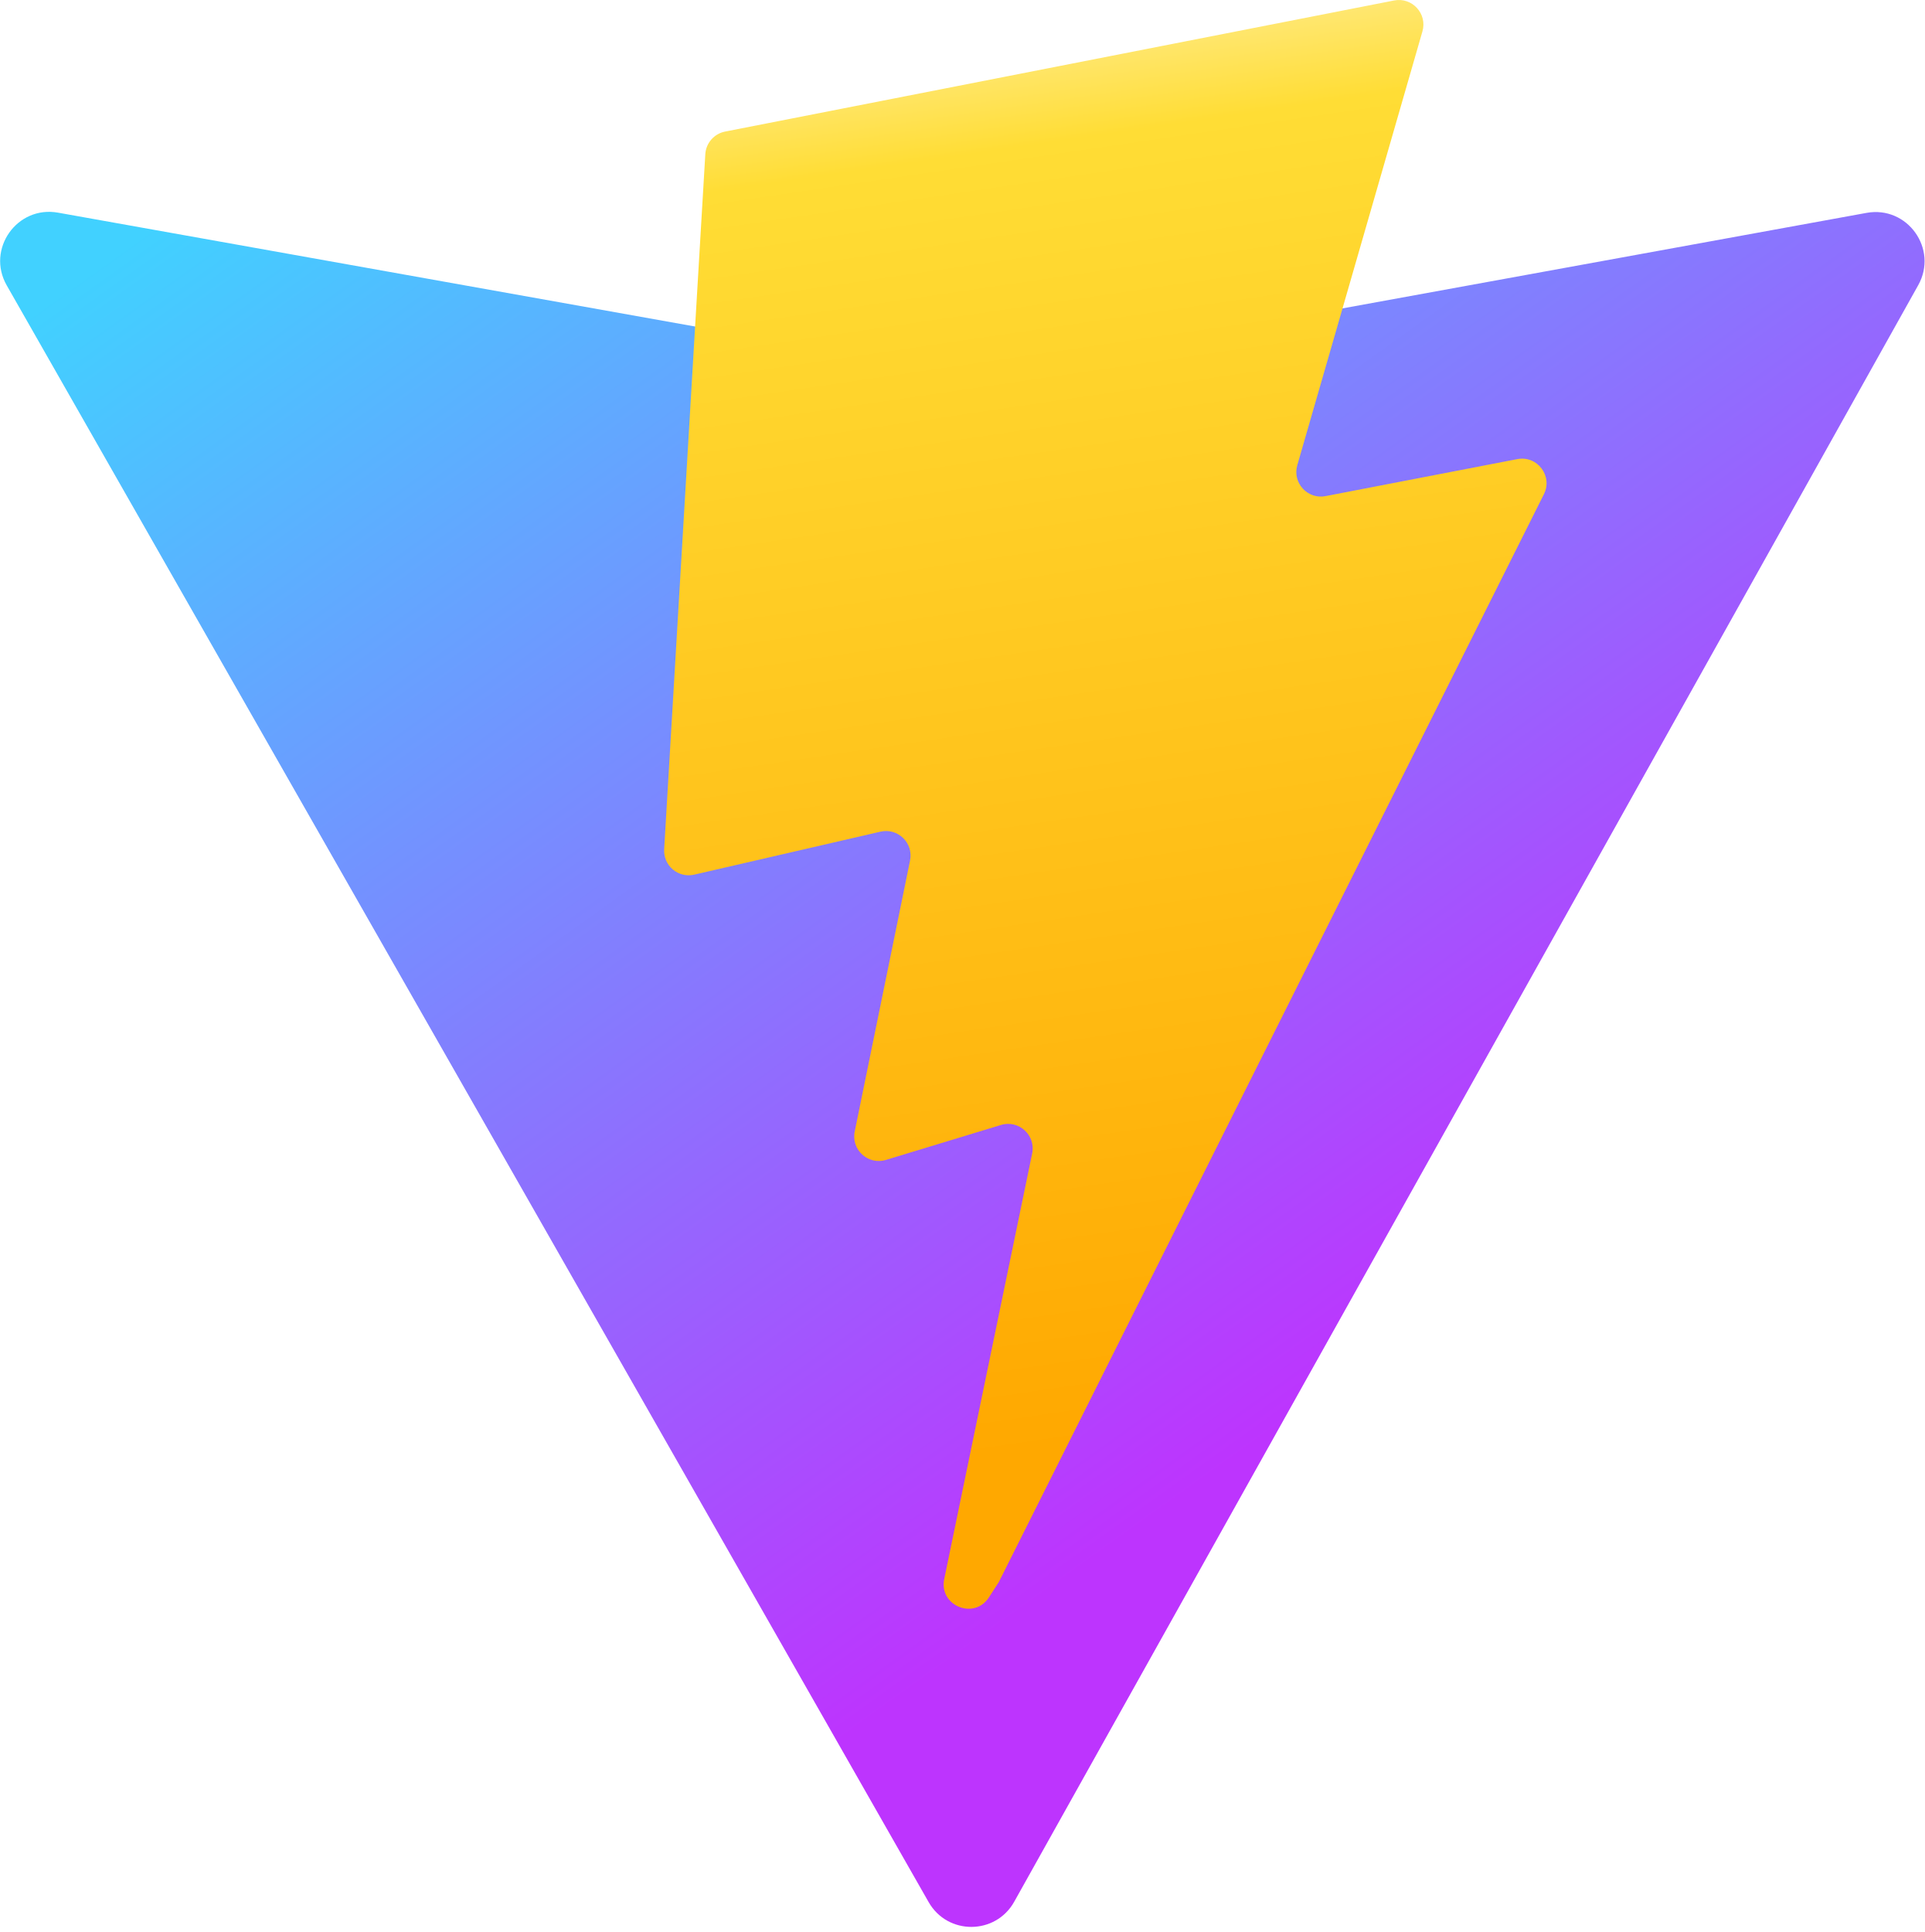
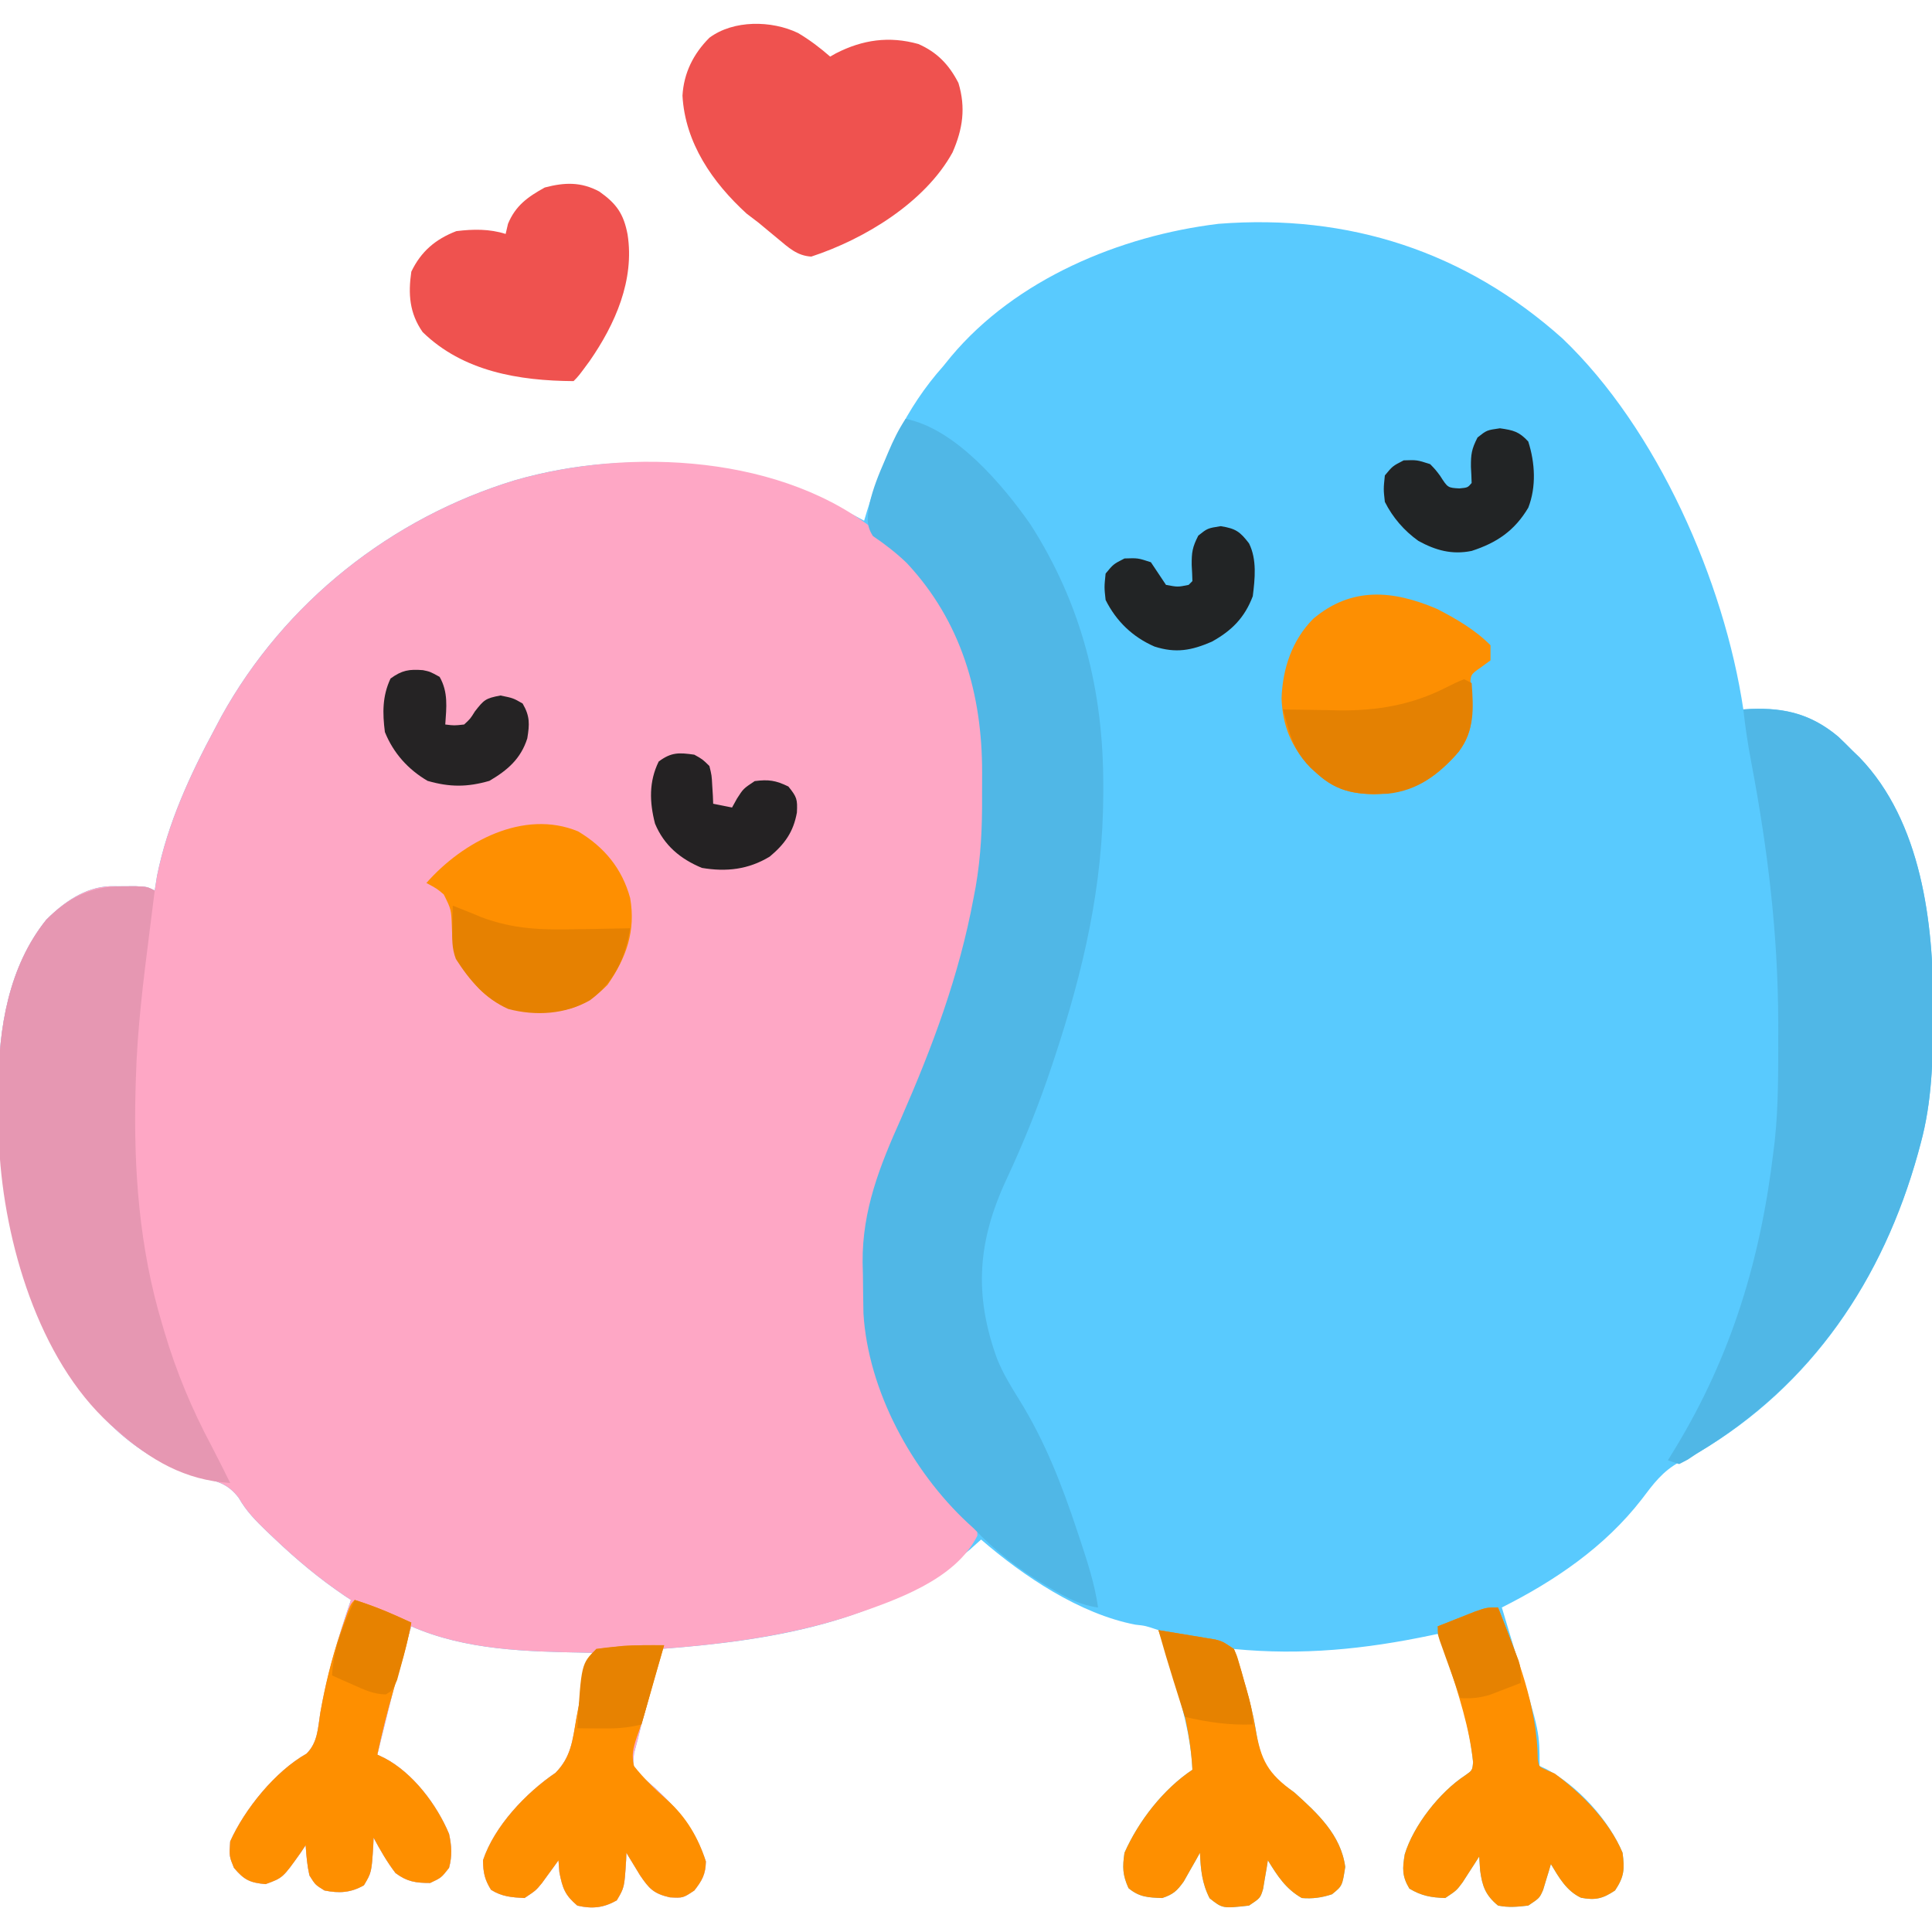
- <svg xmlns="http://www.w3.org/2000/svg" aria-hidden="true" role="img" class="iconify iconify--logos" width="31.88" height="32" preserveAspectRatio="xMidYMid meet" viewBox="0 0 256 257">
-   <defs>
-     <linearGradient id="IconifyId1813088fe1fbc01fb466" x1="-.828%" x2="57.636%" y1="7.652%" y2="78.411%">
-       <stop offset="0%" stop-color="#41D1FF" />
-       <stop offset="100%" stop-color="#BD34FE" />
-     </linearGradient>
-     <linearGradient id="IconifyId1813088fe1fbc01fb467" x1="43.376%" x2="50.316%" y1="2.242%" y2="89.03%">
-       <stop offset="0%" stop-color="#FFEA83" />
-       <stop offset="8.333%" stop-color="#FFDD35" />
-       <stop offset="100%" stop-color="#FFA800" />
-     </linearGradient>
-   </defs>
-   <path fill="url(#IconifyId1813088fe1fbc01fb466)" d="M255.153 37.938L134.897 252.976c-2.483 4.44-8.862 4.466-11.382.048L.875 37.958c-2.746-4.814 1.371-10.646 6.827-9.67l120.385 21.517a6.537 6.537 0 0 0 2.322-.004l117.867-21.483c5.438-.991 9.574 4.796 6.877 9.62Z" />
-   <path fill="url(#IconifyId1813088fe1fbc01fb467)" d="M185.432.063L96.44 17.501a3.268 3.268 0 0 0-2.634 3.014l-5.474 92.456a3.268 3.268 0 0 0 3.997 3.378l24.777-5.718c2.318-.535 4.413 1.507 3.936 3.838l-7.361 36.047c-.495 2.426 1.782 4.5 4.151 3.78l15.304-4.649c2.372-.72 4.652 1.36 4.15 3.788l-11.698 56.621c-.732 3.542 3.979 5.473 5.943 2.437l1.313-2.028l72.516-144.72c1.215-2.423-.88-5.186-3.54-4.672l-25.505 4.922c-2.396.462-4.435-1.77-3.759-4.114l16.646-57.705c.677-2.35-1.37-4.583-3.769-4.113Z" />
+ <svg xmlns="http://www.w3.org/2000/svg" version="1.1" width="512" height="512">
+   <path d="M0 0 C25.077 23.949 42.841 64.346 47.902 98.277 C48.58 98.231 49.258 98.185 49.957 98.137 C59.074 97.783 66.032 99.596 73.09 105.527 C74.38 106.758 75.651 108.008 76.902 109.277 C77.498 109.851 78.093 110.425 78.707 111.016 C95.116 128.045 98.329 154.953 98.215 177.402 C98.212 178.179 98.21 178.956 98.207 179.757 C98.151 191.157 97.909 202.213 94.902 213.277 C94.671 214.135 94.44 214.993 94.202 215.877 C84.911 249.32 66.11 277.453 35.902 295.277 C34.281 296.098 32.657 296.911 31.027 297.715 C26.532 300.132 24.014 303.573 20.977 307.602 C11.219 320.189 -1.987 329.193 -16.098 336.277 C-15.86 337.064 -15.86 337.064 -15.617 337.867 C-15.106 339.566 -14.597 341.265 -14.09 342.965 C-13.353 345.426 -12.607 347.883 -11.855 350.34 C-6.098 369.326 -6.098 369.326 -6.098 378.277 C-5.515 378.545 -4.932 378.814 -4.332 379.09 C3.992 383.514 12.27 392.594 15.902 401.277 C16.458 405.645 16.368 407.58 13.902 411.277 C10.674 413.43 8.753 413.922 4.906 413.207 C1.046 411.416 -0.963 407.827 -3.098 404.277 C-3.279 404.904 -3.461 405.53 -3.648 406.176 C-3.9 406.993 -4.151 407.81 -4.41 408.652 C-4.654 409.464 -4.897 410.277 -5.148 411.113 C-6.098 413.277 -6.098 413.277 -9.098 415.277 C-12.112 415.612 -14.197 415.833 -17.098 415.277 C-20.436 412.539 -21.296 410.108 -21.848 405.965 C-21.93 404.748 -22.013 403.531 -22.098 402.277 C-22.496 402.904 -22.894 403.53 -23.305 404.176 C-23.834 404.993 -24.364 405.81 -24.91 406.652 C-25.432 407.464 -25.954 408.277 -26.492 409.113 C-28.098 411.277 -28.098 411.277 -31.098 413.277 C-34.847 413.141 -37.368 412.715 -40.598 410.777 C-42.574 407.484 -42.444 405.442 -41.832 401.707 C-39.521 394.062 -32.557 385.211 -25.895 380.828 C-23.916 379.445 -23.916 379.445 -23.715 377.281 C-24.93 365.77 -28.563 353.925 -33.098 343.277 C-33.64 343.393 -34.181 343.509 -34.74 343.629 C-52.45 347.36 -69.06 349.007 -87.098 347.277 C-86.772 348.342 -86.445 349.407 -86.109 350.504 C-85.667 351.97 -85.226 353.436 -84.785 354.902 C-84.436 356.054 -84.436 356.054 -84.079 357.228 C-82.992 360.894 -81.997 364.501 -81.379 368.277 C-80.213 375.395 -79.197 379.375 -73.285 383.711 C-72.563 384.228 -71.841 384.745 -71.098 385.277 C-64.961 390.794 -58.728 396.548 -57.598 405.027 C-58.372 410.063 -58.372 410.063 -61.098 412.277 C-63.814 413.183 -66.242 413.507 -69.098 413.277 C-73.362 410.854 -75.562 407.409 -78.098 403.277 C-78.262 404.325 -78.262 404.325 -78.43 405.395 C-78.668 406.76 -78.668 406.76 -78.91 408.152 C-79.061 409.057 -79.212 409.962 -79.367 410.895 C-80.098 413.277 -80.098 413.277 -83.098 415.277 C-90.117 416.057 -90.117 416.057 -93.535 413.34 C-95.574 409.345 -95.904 405.714 -96.098 401.277 C-96.484 401.976 -96.871 402.675 -97.27 403.395 C-97.79 404.305 -98.311 405.215 -98.848 406.152 C-99.358 407.057 -99.869 407.962 -100.395 408.895 C-102.189 411.405 -103.202 412.314 -106.098 413.277 C-109.778 413.148 -112.169 413.056 -115.035 410.652 C-116.612 407.129 -116.658 405.139 -116.098 401.277 C-112.356 392.843 -105.786 384.403 -98.098 379.277 C-98.536 370.21 -100.934 361.946 -103.521 353.3 C-104.002 351.613 -104.4 349.902 -104.777 348.188 C-105.313 345.512 -105.313 345.512 -107.098 342.277 C-110.536 341.118 -110.536 341.118 -113.199 340.832 C-127.955 338.008 -142.905 327.955 -154.098 318.277 C-155.067 319.144 -156.036 320.01 -157.035 320.902 C-179.907 340.421 -210.077 345.063 -239.098 347.277 C-239.218 347.839 -239.339 348.4 -239.463 348.978 C-240.832 355.264 -242.473 361.43 -244.195 367.629 C-244.493 368.833 -244.791 370.037 -245.098 371.277 C-245.417 372.465 -245.737 373.652 -246.066 374.875 C-246.453 378.457 -246.453 378.457 -243.781 381.234 C-242.715 382.204 -241.632 383.155 -240.535 384.09 C-234.344 389.802 -229.652 395.431 -227.035 403.59 C-227.114 406.996 -228.02 408.606 -230.098 411.277 C-233.098 413.277 -233.098 413.277 -236.598 413.09 C-240.896 412.092 -242.067 410.796 -244.484 407.234 C-244.914 406.527 -245.343 405.819 -245.785 405.09 C-246.222 404.374 -246.659 403.659 -247.109 402.922 C-247.436 402.379 -247.762 401.836 -248.098 401.277 C-248.123 401.953 -248.149 402.628 -248.176 403.324 C-248.632 410.495 -248.632 410.495 -250.66 413.902 C-254.165 415.879 -257.174 416.196 -261.098 415.277 C-264.382 412.498 -265.016 410.691 -265.848 406.465 C-265.93 405.413 -266.013 404.361 -266.098 403.277 C-266.496 403.832 -266.894 404.386 -267.305 404.957 C-267.834 405.681 -268.364 406.406 -268.91 407.152 C-269.693 408.231 -269.693 408.231 -270.492 409.332 C-272.098 411.277 -272.098 411.277 -275.098 413.277 C-278.465 413.097 -281.089 412.916 -283.973 411.09 C-285.68 408.34 -286.036 406.539 -286.098 403.277 C-283.078 394.219 -274.725 385.419 -266.887 380.098 C-262.758 375.923 -262.333 371.495 -261.348 365.84 C-260.96 363.799 -260.569 361.759 -260.176 359.719 C-259.997 358.771 -259.819 357.824 -259.635 356.848 C-259.018 353.898 -258.161 351.096 -257.098 348.277 C-258.039 348.263 -258.039 348.263 -258.999 348.249 C-274.476 347.961 -290.679 347.619 -305.098 341.277 C-307.432 348.757 -309.413 356.295 -311.285 363.902 C-311.558 365.002 -311.83 366.101 -312.111 367.234 C-312.776 369.915 -313.438 372.596 -314.098 375.277 C-313.174 375.716 -313.174 375.716 -312.232 376.164 C-304.692 380.097 -298.324 388.538 -295.098 396.277 C-294.406 399.475 -294.246 402.105 -295.098 405.277 C-297.16 407.902 -297.16 407.902 -300.098 409.277 C-303.94 409.277 -306.182 408.957 -309.285 406.652 C-311.566 403.664 -313.315 400.588 -315.098 397.277 C-315.123 397.953 -315.149 398.628 -315.176 399.324 C-315.632 406.495 -315.632 406.495 -317.66 409.902 C-321.174 411.884 -324.16 412.054 -328.098 411.277 C-330.535 409.777 -330.535 409.777 -332.098 407.277 C-332.702 404.573 -332.912 402.06 -333.098 399.277 C-333.522 399.915 -333.946 400.554 -334.383 401.211 C-339.157 407.937 -339.157 407.937 -343.723 409.59 C-347.907 409.202 -349.377 408.478 -352.098 405.277 C-353.348 402.215 -353.348 402.215 -353.098 398.277 C-349.266 389.723 -341.157 379.697 -332.883 375.027 C-329.896 372.099 -329.852 368.294 -329.223 364.277 C-327.404 353.946 -324.464 344.198 -321.098 334.277 C-321.704 333.876 -322.309 333.476 -322.934 333.062 C-329.49 328.614 -335.351 323.724 -341.098 318.277 C-341.845 317.571 -342.593 316.865 -343.363 316.137 C-346.332 313.256 -348.792 310.816 -350.852 307.191 C-353.669 303.536 -356.362 302.851 -360.66 301.84 C-377.722 297.122 -389.384 285.418 -398.019 270.259 C-409.141 249.832 -414.488 227.63 -414.413 204.394 C-414.41 202.345 -414.434 200.297 -414.459 198.248 C-414.533 182.848 -411.761 166.37 -401.844 154.031 C-397.257 149.424 -391.656 145.431 -385.031 145.145 C-383.878 145.147 -382.724 145.15 -381.535 145.152 C-380.379 145.15 -379.223 145.147 -378.031 145.145 C-375.098 145.277 -375.098 145.277 -373.098 146.277 C-372.891 144.978 -372.685 143.679 -372.473 142.34 C-369.655 128.466 -363.775 115.669 -357.098 103.277 C-356.543 102.229 -355.989 101.181 -355.418 100.102 C-338.711 69.926 -310.447 47.521 -277.578 37.531 C-246.412 28.589 -213.411 32.622 -185.098 48.277 C-184.83 47.38 -184.561 46.483 -184.285 45.559 C-179.816 31.327 -174.115 18.504 -164.098 7.277 C-163.445 6.472 -162.793 5.666 -162.121 4.836 C-144.924 -15.742 -117.279 -27.259 -91.16 -30.41 C-56.651 -33.112 -25.734 -23.039 0 0 Z " fill="#59CAFE" transform="translate(414.0977,89.72266)" />
+   <path d="M0 0 C3.04 2.668 5.902 5.481 8.746 8.355 C9.34 8.928 9.935 9.5 10.547 10.09 C24.882 25.081 27.989 46.598 28.059 66.355 C28.061 67.063 28.064 67.771 28.067 68.5 C28.072 81.444 26.73 93.733 23.746 106.355 C23.469 107.557 23.192 108.758 22.906 109.996 C21.988 113.501 20.911 116.927 19.746 120.355 C19.456 121.218 19.167 122.08 18.868 122.968 C14.385 136.178 9.367 149.037 3.465 161.681 C-1.693 172.928 -3.802 183.238 -3.691 195.605 C-3.685 196.787 -3.678 197.968 -3.671 199.186 C-3.501 208.485 -2.369 216.581 0.746 225.355 C1.12 226.425 1.494 227.495 1.879 228.598 C6.541 240.733 14.307 252.764 24.078 261.422 C25.746 263.355 25.746 263.355 25.758 265.336 C19.835 277.159 3.874 282.498 -7.879 286.543 C-24.321 291.908 -41.069 294.044 -58.254 295.355 C-58.374 295.917 -58.495 296.478 -58.619 297.056 C-59.988 303.342 -61.63 309.508 -63.352 315.707 C-63.649 316.911 -63.947 318.115 -64.254 319.355 C-64.574 320.543 -64.893 321.73 -65.223 322.953 C-65.609 326.535 -65.609 326.535 -62.938 329.312 C-61.871 330.282 -60.788 331.233 -59.691 332.168 C-53.501 337.88 -48.808 343.509 -46.191 351.668 C-46.271 355.074 -47.176 356.684 -49.254 359.355 C-52.254 361.355 -52.254 361.355 -55.754 361.168 C-60.052 360.17 -61.223 358.875 -63.641 355.312 C-64.07 354.605 -64.499 353.897 -64.941 353.168 C-65.378 352.453 -65.815 351.737 -66.266 351 C-66.592 350.457 -66.918 349.915 -67.254 349.355 C-67.28 350.031 -67.305 350.706 -67.332 351.402 C-67.788 358.573 -67.788 358.573 -69.816 361.98 C-73.321 363.957 -76.331 364.274 -80.254 363.355 C-83.538 360.576 -84.172 358.769 -85.004 354.543 C-85.086 353.491 -85.169 352.439 -85.254 351.355 C-85.652 351.91 -86.051 352.464 -86.461 353.035 C-86.991 353.76 -87.521 354.484 -88.066 355.23 C-88.85 356.309 -88.85 356.309 -89.648 357.41 C-91.254 359.355 -91.254 359.355 -94.254 361.355 C-97.621 361.175 -100.245 360.994 -103.129 359.168 C-104.836 356.418 -105.192 354.617 -105.254 351.355 C-102.235 342.298 -93.882 333.497 -86.043 328.176 C-81.915 324.001 -81.49 319.573 -80.504 313.918 C-80.116 311.877 -79.725 309.837 -79.332 307.797 C-79.153 306.85 -78.975 305.902 -78.791 304.926 C-78.175 301.976 -77.318 299.175 -76.254 296.355 C-77.195 296.341 -77.195 296.341 -78.156 296.327 C-93.633 296.04 -109.835 295.697 -124.254 289.355 C-126.588 296.835 -128.57 304.374 -130.441 311.98 C-130.714 313.08 -130.987 314.18 -131.268 315.312 C-131.932 317.993 -132.594 320.674 -133.254 323.355 C-132.33 323.794 -132.33 323.794 -131.388 324.242 C-123.848 328.175 -117.48 336.617 -114.254 344.355 C-113.562 347.554 -113.403 350.183 -114.254 353.355 C-116.316 355.98 -116.316 355.98 -119.254 357.355 C-123.096 357.355 -125.338 357.036 -128.441 354.73 C-130.722 351.742 -132.471 348.666 -134.254 345.355 C-134.28 346.031 -134.305 346.706 -134.332 347.402 C-134.788 354.573 -134.788 354.573 -136.816 357.98 C-140.33 359.963 -143.316 360.132 -147.254 359.355 C-149.691 357.855 -149.691 357.855 -151.254 355.355 C-151.858 352.651 -152.068 350.138 -152.254 347.355 C-152.678 347.994 -153.102 348.632 -153.539 349.289 C-158.313 356.015 -158.313 356.015 -162.879 357.668 C-167.063 357.281 -168.534 356.556 -171.254 353.355 C-172.504 350.293 -172.504 350.293 -172.254 346.355 C-168.422 337.801 -160.314 327.775 -152.039 323.105 C-149.052 320.178 -149.008 316.372 -148.379 312.355 C-146.56 302.024 -143.621 292.276 -140.254 282.355 C-140.86 281.955 -141.466 281.554 -142.09 281.141 C-148.646 276.693 -154.507 271.802 -160.254 266.355 C-161.002 265.649 -161.749 264.943 -162.52 264.215 C-165.488 261.334 -167.948 258.894 -170.008 255.27 C-172.825 251.614 -175.518 250.929 -179.816 249.918 C-196.878 245.2 -208.54 233.496 -217.175 218.337 C-228.297 197.91 -233.644 175.708 -233.57 152.472 C-233.566 150.423 -233.59 148.375 -233.615 146.326 C-233.689 130.926 -230.917 114.448 -221 102.109 C-216.413 97.502 -210.812 93.51 -204.188 93.223 C-203.034 93.225 -201.88 93.228 -200.691 93.23 C-199.535 93.228 -198.379 93.225 -197.188 93.223 C-194.254 93.355 -194.254 93.355 -192.254 94.355 C-192.048 93.056 -191.841 91.757 -191.629 90.418 C-188.811 76.545 -182.931 63.748 -176.254 51.355 C-175.7 50.307 -175.145 49.259 -174.574 48.18 C-157.868 18.004 -129.603 -4.401 -96.734 -14.391 C-66.379 -23.1 -25.295 -21.219 0 0 Z " fill="#FEA7C5" transform="translate(233.2539,141.6445)" />
+   <path d="M0 0 C13.178 2.6 25.685 17.411 33.027 27.895 C46.661 49.116 52.439 72.104 52.375 97.25 C52.375 98.356 52.375 98.356 52.375 99.484 C52.319 123.784 47.069 146.366 39.438 169.375 C39.122 170.329 39.122 170.329 38.801 171.303 C35.348 181.702 31.317 191.735 26.668 201.667 C19.07 218.037 18.089 232.074 24.213 249.043 C25.779 252.936 27.917 256.426 30.125 259.98 C36.927 270.935 41.388 282.433 45.438 294.625 C45.659 295.29 45.88 295.954 46.108 296.639 C48.126 302.733 50.078 308.632 51 315 C46.539 314.413 43.077 312.617 39.25 310.375 C38.635 310.018 38.019 309.661 37.385 309.294 C30.158 305.023 23.79 300.095 18 294 C17.256 293.321 17.256 293.321 16.496 292.629 C1.595 278.765 -9.947 257.475 -11.177 237.062 C-11.244 233.708 -11.285 230.355 -11.312 227 C-11.342 225.857 -11.371 224.713 -11.4 223.535 C-11.502 209.663 -6.847 197.995 -1.25 185.5 C7.127 166.387 14.185 147.575 18 127 C18.187 126.018 18.374 125.036 18.566 124.024 C19.964 115.982 20.311 108.089 20.261 99.952 C20.25 97.87 20.261 95.789 20.273 93.707 C20.296 72.935 14.743 53.644 0.293 38.199 C-2.491 35.529 -5.469 33.219 -8.664 31.059 C-10.596 28.082 -10.085 25.869 -9.556 22.441 C-8.652 18.473 -7.193 14.843 -5.562 11.125 C-5.25 10.38 -4.937 9.635 -4.615 8.867 C-3.255 5.668 -1.94 2.909 0 0 Z " fill="#50B7E6" transform="translate(240,111)" />
+   <path d="M0 0 C9.846 -0.674 17.503 0.792 25.188 7.25 C26.477 8.48 27.749 9.73 29 11 C29.596 11.574 30.191 12.147 30.805 12.738 C47.214 29.767 50.427 56.676 50.312 79.125 C50.31 79.902 50.308 80.679 50.305 81.48 C50.248 92.88 50.007 103.935 47 115 C46.653 116.287 46.653 116.287 46.3 117.6 C36.942 151.282 18.139 178.805 -12 197 C-12.9 197.599 -13.8 198.199 -14.727 198.816 C-15.477 199.207 -16.227 199.598 -17 200 C-17.99 199.67 -18.98 199.34 -20 199 C-19.039 197.438 -19.039 197.438 -18.059 195.844 C-3.084 171.181 4.599 145.662 8 117 C8.103 116.172 8.206 115.345 8.312 114.492 C9.34 105.053 9.244 95.546 9.25 86.062 C9.251 85.131 9.251 84.2 9.252 83.241 C9.225 59.673 6.482 37.081 2.086 13.922 C1.211 9.289 0.514 4.686 0 0 Z " fill="#50B7E6" transform="translate(462,188)" />
+   <path d="M0 0 C1.156 -0.003 2.313 -0.005 3.504 -0.008 C6.438 0.125 6.438 0.125 8.438 1.125 C8.303 2.199 8.169 3.273 8.031 4.379 C7.894 5.479 7.894 5.479 7.754 6.602 C7.534 8.353 7.313 10.104 7.09 11.855 C5.43 24.925 3.792 37.945 3.438 51.125 C3.41 52.037 3.383 52.948 3.355 53.887 C2.807 74.989 4.315 95.837 10.438 116.125 C10.647 116.838 10.857 117.551 11.074 118.286 C14.221 128.833 18.287 138.544 23.454 148.255 C25.17 151.518 26.798 154.824 28.438 158.125 C16.471 157.435 7.19 152.02 -1.562 144.125 C-2.176 143.604 -2.79 143.083 -3.422 142.547 C-22.421 125.29 -31.434 94.1 -32.768 69.314 C-32.849 65.954 -32.889 62.602 -32.878 59.241 C-32.875 57.192 -32.899 55.145 -32.924 53.096 C-32.998 37.696 -30.226 21.218 -20.309 8.879 C-14.336 2.879 -8.43 -0.019 0 0 Z " fill="#E697B2" transform="translate(32.5625,234.875)" />
+   <path d="M0 0 C3.051 1.81 5.829 3.913 8.5 6.25 C9.266 5.817 9.266 5.817 10.047 5.375 C17.109 1.769 24.132 0.753 31.867 2.91 C36.85 5.082 40.035 8.426 42.5 13.25 C44.479 19.821 43.646 25.445 40.934 31.641 C33.663 44.875 17.622 54.623 3.5 59.25 C-0.279 59.035 -2.531 56.856 -5.375 54.5 C-6.257 53.77 -7.138 53.041 -8.047 52.289 C-9.261 51.28 -9.261 51.28 -10.5 50.25 C-11.531 49.466 -12.562 48.682 -13.625 47.875 C-22.669 39.617 -29.94 29.145 -30.637 16.602 C-30.287 10.581 -27.75 5.5 -23.5 1.25 C-17.125 -3.49 -7.043 -3.388 0 0 Z " fill="#EF524F" transform="translate(211.5,8.75)" />
+   <path d="M0 0 C5.124 12.845 10.341 26.172 10.531 40.18 C10.818 42.177 10.818 42.177 12.797 43.07 C13.524 43.377 14.251 43.684 15 44 C22.165 49.298 29.519 56.68 33 65 C33.556 69.367 33.465 71.302 31 75 C27.771 77.152 25.851 77.645 22.004 76.93 C18.143 75.139 16.135 71.55 14 68 C13.818 68.626 13.636 69.253 13.449 69.898 C13.198 70.716 12.946 71.533 12.688 72.375 C12.444 73.187 12.2 73.999 11.949 74.836 C11 77 11 77 8 79 C4.986 79.335 2.901 79.556 0 79 C-3.338 76.261 -4.198 73.831 -4.75 69.688 C-4.874 67.862 -4.874 67.862 -5 66 C-5.398 66.626 -5.797 67.253 -6.207 67.898 C-6.737 68.716 -7.267 69.533 -7.812 70.375 C-8.335 71.187 -8.857 71.999 -9.395 72.836 C-11 75 -11 75 -14 77 C-17.75 76.864 -20.27 76.438 -23.5 74.5 C-25.476 71.207 -25.347 69.165 -24.734 65.43 C-22.424 57.785 -15.46 48.934 -8.797 44.551 C-6.818 43.167 -6.818 43.167 -6.617 41.004 C-7.592 31.77 -10.489 23.089 -13.289 14.275 C-14.25 11.199 -15.132 8.104 -16 5 C-13.898 4.161 -11.794 3.329 -9.688 2.5 C-8.516 2.036 -7.344 1.572 -6.137 1.094 C-3 0 -3 0 0 0 Z " fill="#FE8F00" transform="translate(397,426)" />
+   <path d="M0 0 C5.091 2.618 10.116 5.545 14.168 9.629 C14.168 10.949 14.168 12.269 14.168 13.629 C13.343 14.232 12.518 14.835 11.668 15.457 C8.821 17.428 8.821 17.428 8.855 20.801 C9.01 22.572 9.01 22.572 9.168 24.379 C9.395 31.014 8.69 34.743 4.168 39.629 C-2.097 46.132 -7.759 48.764 -16.77 49.129 C-24.324 48.945 -28.164 47.087 -33.539 42.02 C-38.602 36.649 -40.933 31.057 -41.207 23.691 C-40.929 15.82 -38.44 8.304 -32.832 2.629 C-22.689 -5.941 -11.722 -5.012 0 0 Z " fill="#FD8F02" transform="translate(380.832,161.3711)" />
+   <path d="M0 0 C4.564 3.222 6.452 5.889 7.5 11.375 C9.388 23.457 4.248 35.134 -2.562 44.938 C-5.489 48.927 -5.489 48.927 -6.812 50.25 C-21.293 50.167 -36.14 47.675 -46.812 37.25 C-50.309 32.239 -50.671 27.176 -49.812 21.25 C-47.231 15.888 -43.44 12.654 -37.875 10.5 C-33.43 9.961 -29.106 9.876 -24.812 11.25 C-24.503 9.92 -24.503 9.92 -24.188 8.562 C-22.181 3.728 -18.948 1.43 -14.438 -1.062 C-9.16 -2.445 -4.81 -2.583 0 0 Z " fill="#EF524F" transform="translate(158.8125,50.75)" />
+   <path d="M0 0 C5.196 1.599 10.066 3.741 15 6 C14.374 9.314 13.609 12.53 12.66 15.766 C12.402 16.656 12.143 17.547 11.877 18.465 C11.339 20.306 10.799 22.147 10.26 23.988 C8.625 29.626 7.213 35.256 6 41 C6.616 41.293 7.231 41.585 7.866 41.887 C15.406 45.82 21.773 54.261 25 62 C25.692 65.198 25.851 67.827 25 71 C22.938 73.625 22.938 73.625 20 75 C16.158 75 13.916 74.68 10.812 72.375 C8.532 69.387 6.783 66.31 5 63 C4.961 64.013 4.961 64.013 4.922 65.047 C4.466 72.217 4.466 72.217 2.438 75.625 C-1.076 77.607 -4.062 77.776 -8 77 C-10.438 75.5 -10.438 75.5 -12 73 C-12.604 70.296 -12.814 67.783 -13 65 C-13.424 65.638 -13.848 66.276 -14.285 66.934 C-19.059 73.659 -19.059 73.659 -23.625 75.312 C-27.809 74.925 -29.28 74.2 -32 71 C-33.25 67.938 -33.25 67.938 -33 64 C-29.172 55.453 -21.06 45.41 -12.785 40.754 C-9.791 37.812 -9.754 33.969 -9.125 29.938 C-7.848 22.691 -6.188 15.78 -3.812 8.812 C-3.55 8.041 -3.288 7.269 -3.018 6.474 C-1.162 1.162 -1.162 1.162 0 0 Z " fill="#FE8F00" transform="translate(94,424)" />
+   <path d="M0 0 C2.773 0.45 5.543 0.909 8.312 1.375 C9.098 1.501 9.884 1.628 10.693 1.758 C11.451 1.887 12.208 2.016 12.988 2.148 C14.033 2.321 14.033 2.321 15.099 2.498 C17 3 17 3 20 5 C20.972 7.596 21.772 10.086 22.5 12.75 C22.829 13.888 22.829 13.888 23.165 15.048 C24.19 18.676 25.096 22.271 25.707 25.992 C27.134 34.556 29.015 37.998 36 43 C42.137 48.516 48.369 54.271 49.5 62.75 C48.725 67.786 48.725 67.786 46 70 C43.284 70.905 40.856 71.23 38 71 C33.736 68.577 31.535 65.132 29 61 C28.89 61.699 28.781 62.397 28.668 63.117 C28.43 64.482 28.43 64.482 28.188 65.875 C28.037 66.78 27.886 67.685 27.73 68.617 C27 71 27 71 24 73 C16.981 73.78 16.981 73.78 13.562 71.062 C11.524 67.067 11.193 63.436 11 59 C10.613 59.699 10.227 60.397 9.828 61.117 C9.307 62.027 8.787 62.937 8.25 63.875 C7.74 64.78 7.229 65.685 6.703 66.617 C4.909 69.127 3.895 70.037 1 71 C-2.681 70.871 -5.072 70.779 -7.938 68.375 C-9.514 64.851 -9.561 62.861 -9 59 C-5.258 50.566 1.311 42.126 9 37 C8.386 24.301 4.198 11.93 0 0 Z " fill="#FE8F00" transform="translate(307,432)" />
+   <path d="M0 0 C-0.171 0.579 -0.343 1.157 -0.519 1.753 C-1.88 6.372 -3.207 10.998 -4.484 15.641 C-5.31 18.639 -6.185 21.501 -7.266 24.422 C-8.219 27.351 -8.66 28.978 -8 32 C-5.306 35.4 -2.369 38.199 0.863 41.074 C5.879 45.576 9.014 50.925 11.062 57.312 C10.983 60.719 10.077 62.329 8 65 C5 67 5 67 1.5 66.812 C-2.798 65.815 -3.969 64.519 -6.387 60.957 C-6.816 60.249 -7.245 59.542 -7.688 58.812 C-8.124 58.097 -8.561 57.382 -9.012 56.645 C-9.501 55.83 -9.501 55.83 -10 55 C-10.039 56.013 -10.039 56.013 -10.078 57.047 C-10.534 64.217 -10.534 64.217 -12.562 67.625 C-16.067 69.602 -19.077 69.918 -23 69 C-26.284 66.221 -26.919 64.414 -27.75 60.188 C-27.832 59.136 -27.915 58.084 -28 57 C-28.398 57.554 -28.797 58.109 -29.207 58.68 C-29.737 59.404 -30.267 60.129 -30.812 60.875 C-31.596 61.954 -31.596 61.954 -32.395 63.055 C-34 65 -34 65 -37 67 C-40.368 66.82 -42.991 66.639 -45.875 64.812 C-47.582 62.062 -47.938 60.262 -48 57 C-44.98 47.939 -36.625 39.141 -28.785 33.816 C-24.671 29.656 -24.275 25.264 -23.312 19.625 C-22.105 13.038 -20.953 7.042 -18 1 C-16.501 0.828 -15 0.663 -13.5 0.5 C-12.665 0.407 -11.829 0.314 -10.969 0.219 C-7.299 -0.052 -3.679 -0.031 0 0 Z " fill="#FE8F00" transform="translate(176,436)" />
+   <path d="M0 0 C6.936 4.152 11.645 9.823 13.793 17.672 C15.305 26.416 12.776 33.459 7.793 40.672 C2.382 46.124 -2.374 47.798 -9.957 47.984 C-16.818 47.893 -21.222 46.557 -26.18 41.766 C-31.173 36.27 -33.352 32.772 -33.457 25.234 C-33.634 20.673 -33.634 20.673 -35.602 16.711 C-37.398 15.182 -37.398 15.182 -40.207 13.672 C-30.618 2.76 -14.436 -5.978 0 0 Z " fill="#FE8F01" transform="translate(153.207,220.3281)" />
+   <path d="M0 0 C0.66 0.33 1.32 0.66 2 1 C2.52 7.929 2.796 13.502 -1.449 19.254 C-6.763 25.237 -12.154 29.48 -20.273 30.352 C-27.891 30.66 -33.284 30.249 -39 25 C-39.563 24.492 -40.127 23.984 -40.707 23.461 C-43.896 20.186 -45.437 17.162 -46.668 12.762 C-47.049 11.421 -47.049 11.421 -47.438 10.053 C-47.624 9.376 -47.809 8.698 -48 8 C-47.306 8.016 -46.611 8.031 -45.896 8.048 C-42.68 8.111 -39.465 8.149 -36.25 8.188 C-35.158 8.213 -34.066 8.238 -32.941 8.264 C-22.973 8.352 -13.834 6.796 -4.875 2.25 C-2.18 0.891 -2.18 0.891 0 0 Z " fill="#E48102" transform="translate(388,180)" />
+   <path d="M0 0 C0.715 0.286 1.43 0.573 2.167 0.868 C3.102 1.242 4.037 1.615 5 2 C5.845 2.35 6.689 2.701 7.56 3.062 C16.016 6.262 23.799 6.479 32.75 6.25 C34.141 6.23 35.531 6.212 36.922 6.195 C40.282 6.149 43.641 6.083 47 6 C45.847 13.656 42.746 20.339 36.375 25.062 C29.849 28.809 21.978 29.318 14.684 27.387 C8.582 24.676 4.354 19.686 0.812 14.141 C-0.278 11.266 -0.192 8.813 -0.125 5.75 C-0.107 4.672 -0.089 3.595 -0.07 2.484 C-0.047 1.665 -0.024 0.845 0 0 Z " fill="#E68101" transform="translate(120,240)" />
+   <path d="M0 0 C3.582 0.512 5.064 0.877 7.5 3.5 C9.313 9.136 9.669 15.492 7.512 21.043 C3.892 27.129 -0.807 30.338 -7.5 32.5 C-12.694 33.561 -17.046 32.356 -21.605 29.848 C-25.367 27.172 -28.435 23.63 -30.5 19.5 C-30.875 16.125 -30.875 16.125 -30.5 12.5 C-28.438 10 -28.438 10 -25.5 8.5 C-22 8.375 -22 8.375 -18.5 9.5 C-17.117 10.918 -17.117 10.918 -15.875 12.562 C-13.83 15.762 -13.83 15.762 -10.75 15.938 C-8.539 15.725 -8.539 15.725 -7.5 14.5 C-7.532 13.082 -7.601 11.665 -7.688 10.25 C-7.709 6.869 -7.522 5.544 -5.938 2.438 C-3.5 0.5 -3.5 0.5 0 0 Z " fill="#222425" transform="translate(397.5,113.5)" />
+   <path d="M0 0 C3.965 0.637 5.101 1.425 7.5 4.562 C9.632 8.826 9.073 13.944 8.5 18.562 C6.348 24.263 2.913 27.704 -2.375 30.625 C-7.725 32.932 -11.859 33.735 -17.562 31.898 C-23.325 29.388 -27.681 25.2 -30.5 19.562 C-30.875 16.188 -30.875 16.188 -30.5 12.562 C-28.438 10.062 -28.438 10.062 -25.5 8.562 C-21.938 8.438 -21.938 8.438 -18.5 9.562 C-17.157 11.556 -15.823 13.556 -14.5 15.562 C-11.372 16.147 -11.372 16.147 -8.5 15.562 C-8.17 15.232 -7.84 14.902 -7.5 14.562 C-7.532 13.145 -7.601 11.728 -7.688 10.312 C-7.709 6.932 -7.522 5.606 -5.938 2.5 C-3.5 0.562 -3.5 0.562 0 0 Z " fill="#222425" transform="translate(323.5,139.4375)" />
+   <path d="M0 0 C1.906 0.402 1.906 0.402 4.406 1.777 C6.723 5.832 6.22 9.838 5.906 14.402 C8.286 14.695 8.286 14.695 10.906 14.402 C12.54 12.896 12.54 12.896 13.781 10.902 C16.164 7.875 16.523 7.475 20.531 6.715 C23.906 7.402 23.906 7.402 26.406 8.84 C28.367 12.19 28.263 14.31 27.641 18.086 C25.925 23.498 22.381 26.54 17.594 29.34 C11.73 31.03 7.083 31.03 1.219 29.34 C-3.943 26.321 -7.836 21.991 -10.094 16.402 C-10.743 11.34 -10.783 6.866 -8.594 2.215 C-5.555 0.012 -3.691 -0.282 0 0 Z " fill="#252324" transform="translate(112.0938,177.5977)" />
+   <path d="M0 0 C2.172 1.207 2.172 1.207 4 3 C4.609 5.48 4.609 5.48 4.75 8.188 C4.807 9.089 4.863 9.99 4.922 10.918 C4.961 11.949 4.961 11.949 5 13 C7.475 13.495 7.475 13.495 10 14 C10.65 12.824 10.65 12.824 11.312 11.625 C13 9 13 9 16 7 C19.67 6.521 21.599 6.804 24.938 8.438 C27.21 11.26 27.353 11.85 27.188 15.312 C26.281 20.456 23.965 23.682 20 27 C14.333 30.444 8.474 31.099 2 30 C-3.71 27.627 -8.006 24.041 -10.41 18.281 C-11.89 12.556 -12.059 7.16 -9.438 1.812 C-6.088 -0.678 -4.083 -0.583 0 0 Z " fill="#242223" transform="translate(184,200)" />
+   <path d="M0 0 C2.773 0.45 5.543 0.909 8.312 1.375 C9.491 1.564 9.491 1.564 10.693 1.758 C11.451 1.887 12.208 2.016 12.988 2.148 C14.033 2.321 14.033 2.321 15.099 2.498 C17 3 17 3 20 5 C20.8 6.74 20.8 6.74 21.387 8.809 C21.603 9.556 21.819 10.303 22.041 11.072 C22.361 12.243 22.361 12.243 22.688 13.438 C22.912 14.214 23.137 14.991 23.369 15.791 C24.279 19.002 25 21.64 25 25 C18.717 25.233 13.12 24.405 7 23 C6.207 20.48 5.416 17.959 4.625 15.438 C4.403 14.733 4.182 14.029 3.953 13.303 C2.569 8.886 1.253 4.456 0 0 Z " fill="#E68200" transform="translate(307,432)" />
+   <path d="M0 0 C-1.98 6.93 -3.96 13.86 -6 21 C-9.836 21.959 -12.823 22.102 -16.75 22.062 C-17.92 22.053 -19.091 22.044 -20.297 22.035 C-21.189 22.024 -22.081 22.012 -23 22 C-21.948 4.948 -21.948 4.948 -18 1 C-16.486 0.761 -14.963 0.584 -13.438 0.438 C-12.611 0.354 -11.785 0.27 -10.934 0.184 C-7.296 -0.044 -3.645 0 0 0 Z " fill="#E78201" transform="translate(176,436)" />
+   <path d="M0 0 C1.008 2.58 2.007 5.164 3 7.75 C3.429 8.844 3.429 8.844 3.867 9.961 C4.138 10.67 4.409 11.379 4.688 12.109 C4.939 12.759 5.19 13.408 5.449 14.077 C6 16 6 16 6 20 C4.275 20.677 2.545 21.341 0.812 22 C-0.15 22.371 -1.113 22.742 -2.105 23.125 C-4.922 23.976 -7.082 24.171 -10 24 C-11.004 21.21 -12.003 18.418 -13 15.625 C-13.429 14.434 -13.429 14.434 -13.867 13.219 C-14.138 12.458 -14.409 11.698 -14.688 10.914 C-14.939 10.212 -15.19 9.511 -15.449 8.788 C-16 7 -16 7 -16 5 C-13.898 4.161 -11.794 3.329 -9.688 2.5 C-8.516 2.036 -7.344 1.572 -6.137 1.094 C-3 0 -3 0 0 0 Z " fill="#E68201" transform="translate(397,426)" />
+   <path d="M0 0 C3.725 1.199 7.313 2.506 10.875 4.125 C11.656 4.478 12.437 4.831 13.242 5.195 C13.822 5.461 14.402 5.726 15 6 C14.259 9.98 13.293 13.856 12.188 17.75 C11.872 18.9 11.556 20.05 11.23 21.234 C10 24 10 24 8.254 25.043 C5.032 24.982 2.682 23.869 -0.25 22.562 C-1.328 22.089 -2.405 21.616 -3.516 21.129 C-4.335 20.756 -5.155 20.384 -6 20 C-5.575 12.639 -3.017 6.679 0 0 Z " fill="#E78200" transform="translate(94,424)" />
</svg>
